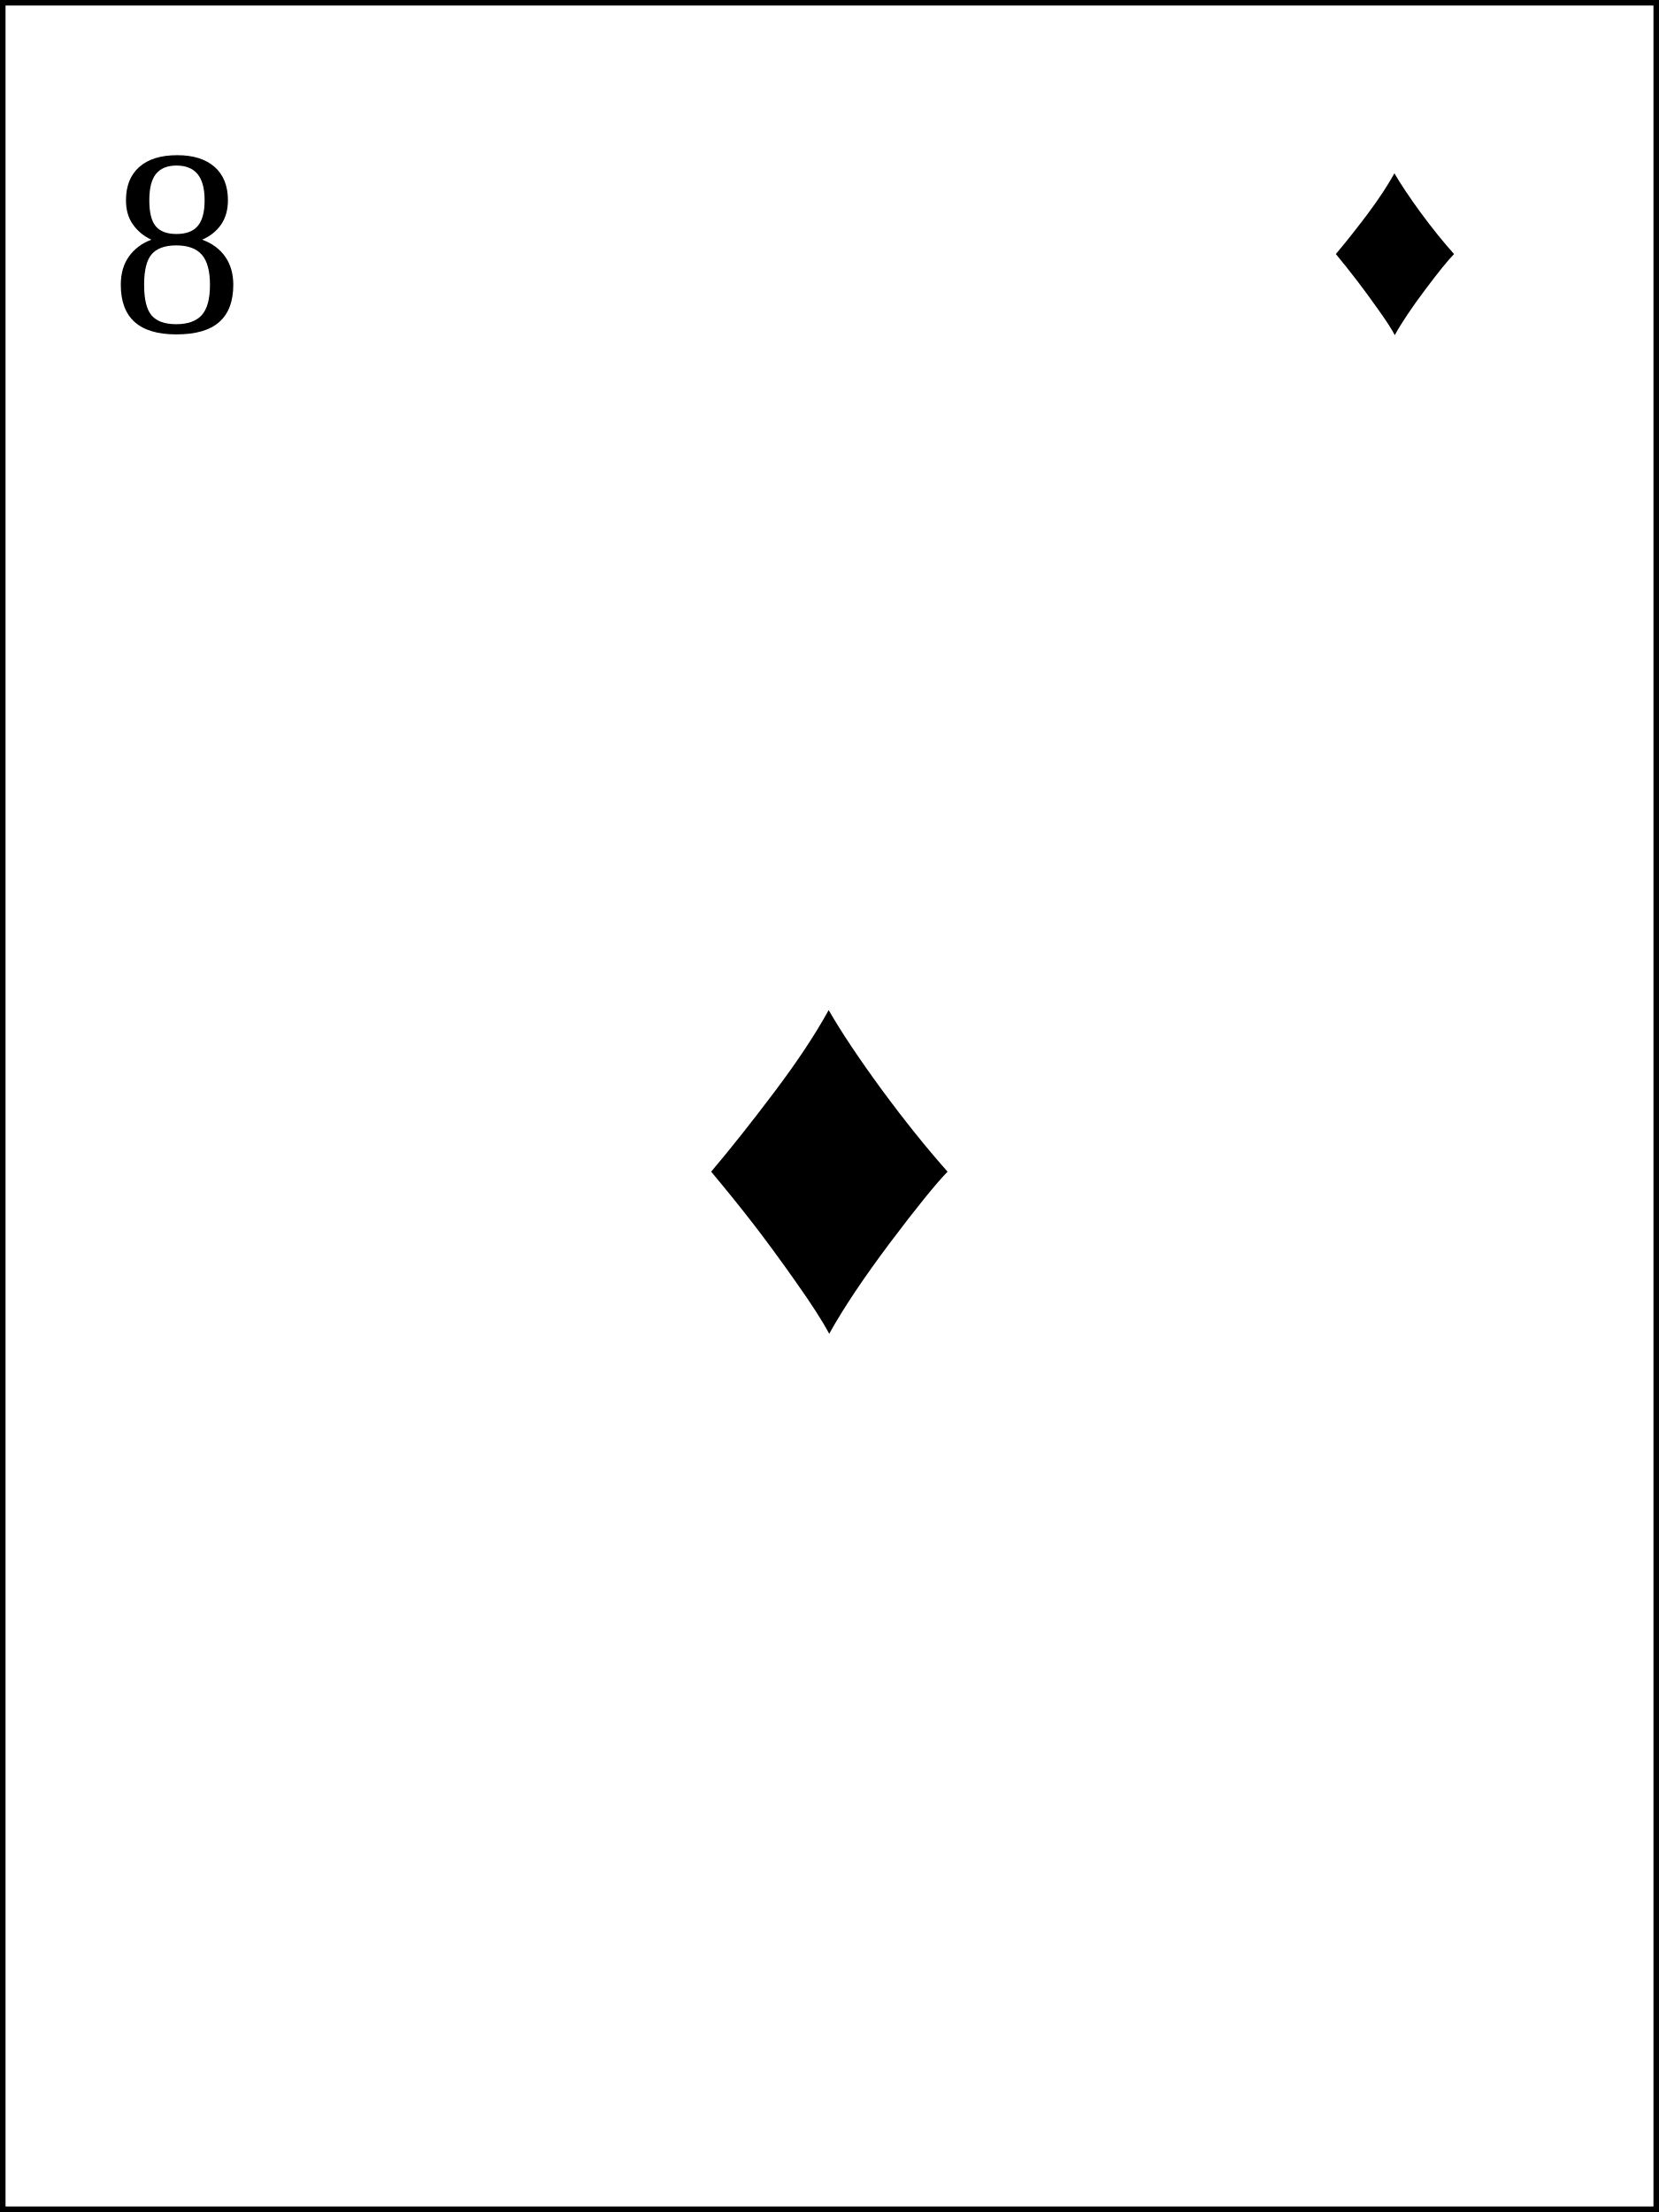
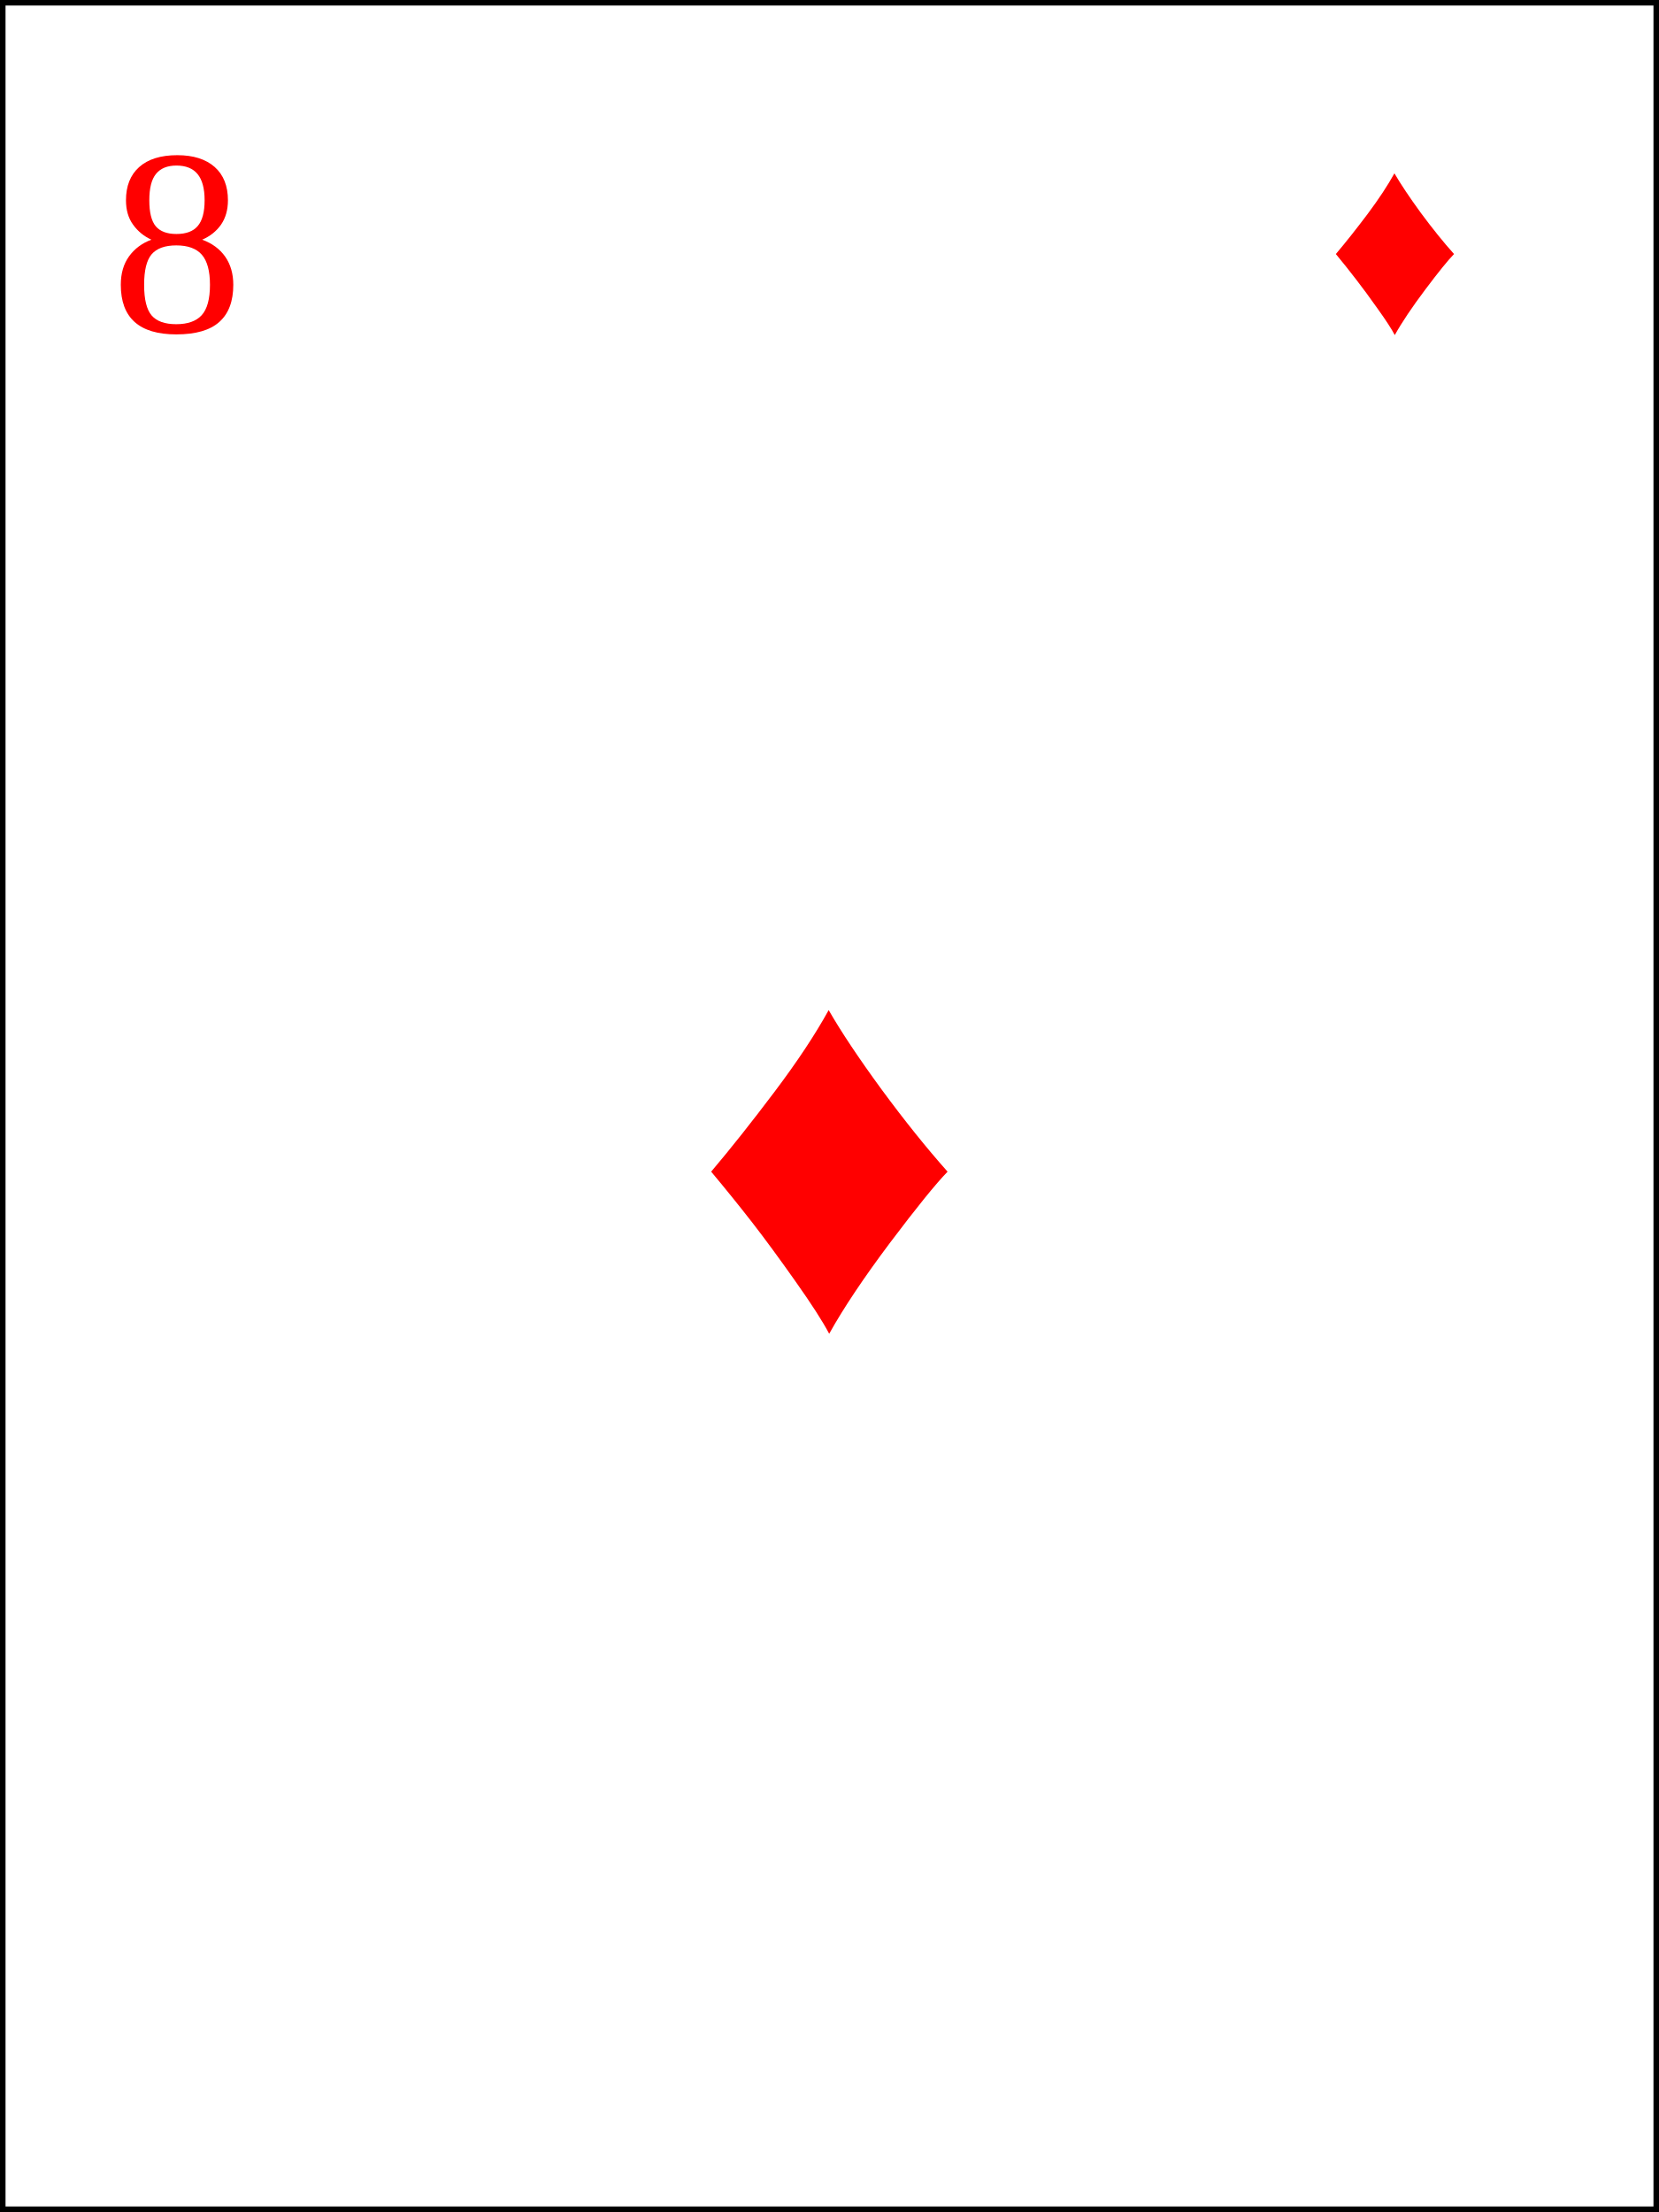
<svg xmlns="http://www.w3.org/2000/svg" width="150" height="200">
  <rect width="100%" height="100%" fill="white" stroke="black" />
-   <text x="10" y="30" font-size="24">8</text>
-   <text x="120" y="30" font-size="24">♦</text>
-   <text x="75" y="120" font-size="48" text-anchor="middle">♦</text>
+   <text x="10" y="30" font-size="24" fill="red">8</text>
+   <text x="120" y="30" font-size="24" fill="red">♦</text>
+   <text x="75" y="120" font-size="48" text-anchor="middle" fill="red">♦</text>
</svg>
